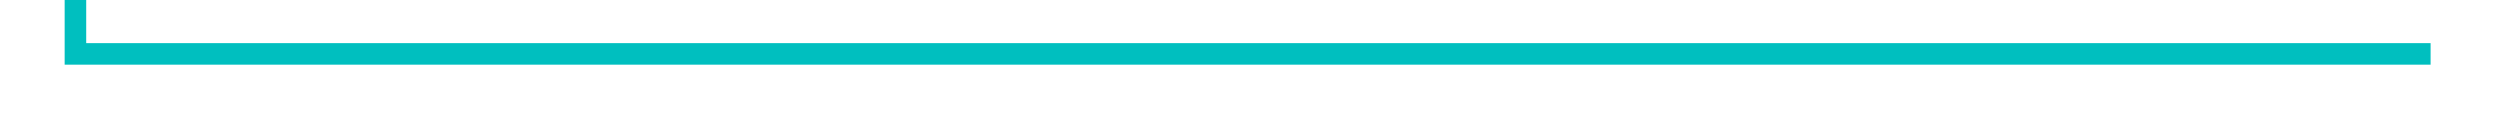
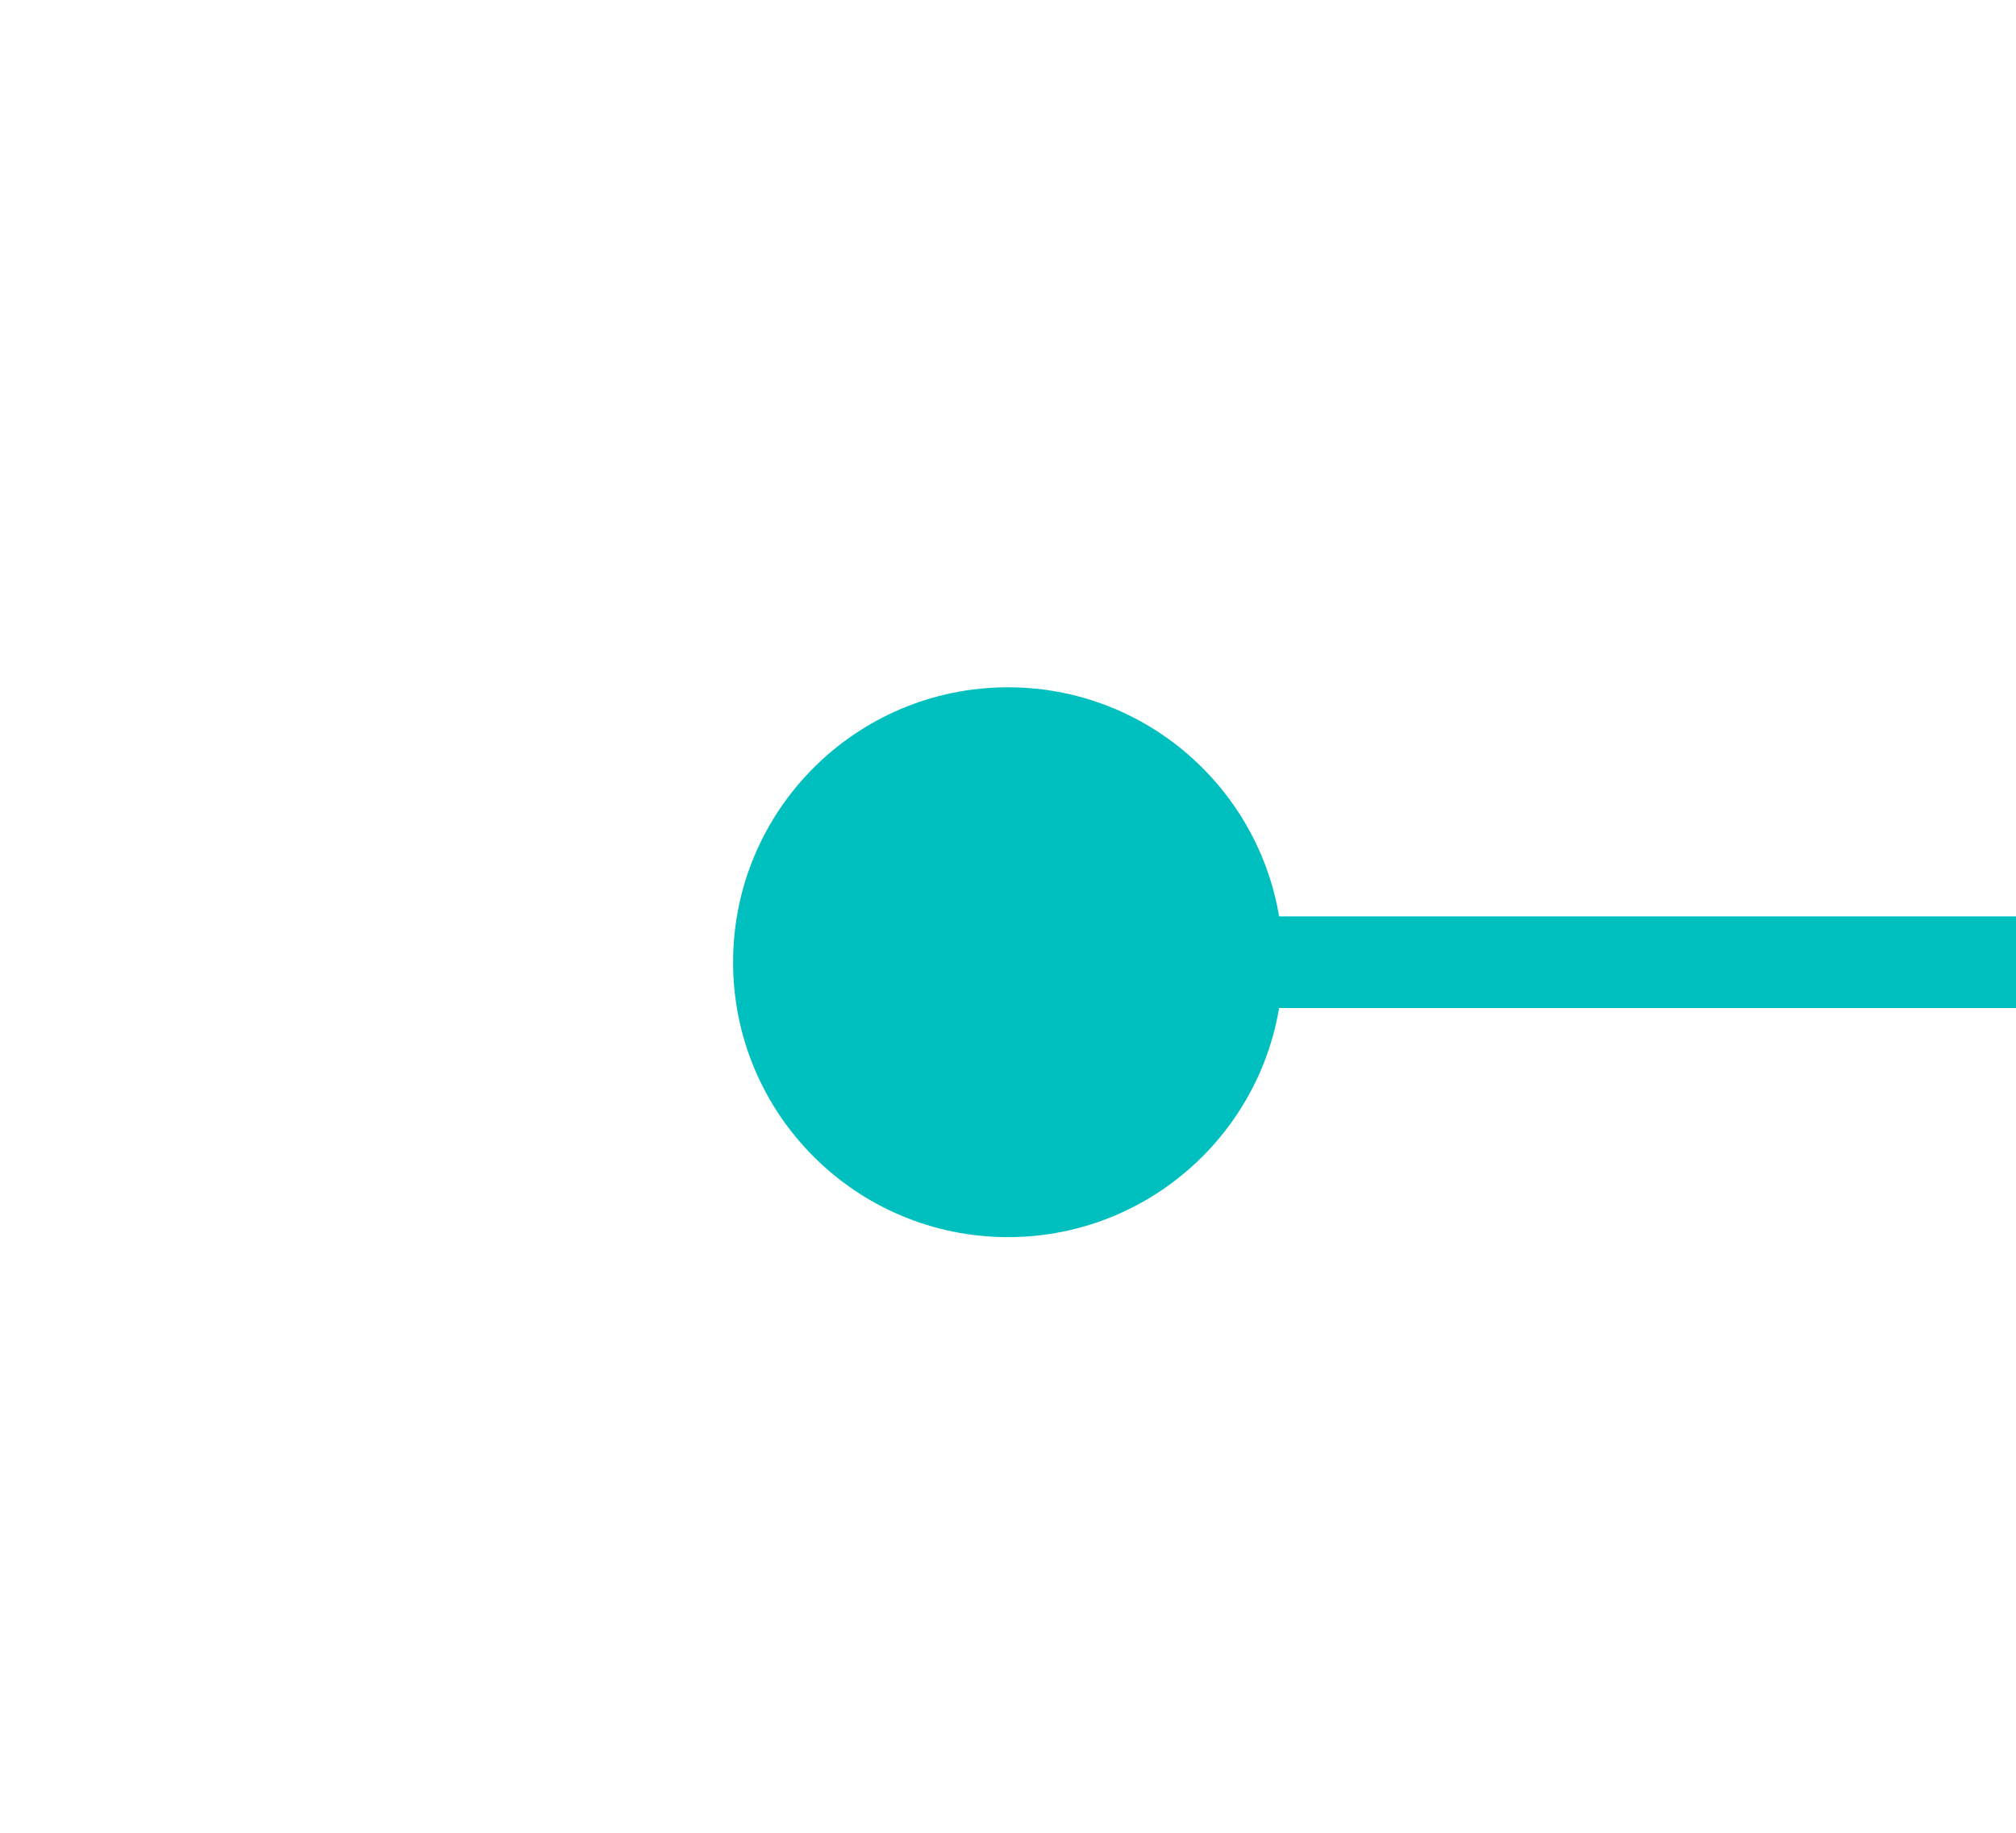
- <svg xmlns="http://www.w3.org/2000/svg" version="1.1" width="116px" height="6px" preserveAspectRatio="xMinYMid meet" viewBox="976 433  116 4">
-   <g transform="matrix(0 1 -1 0 1469 -599 )">
-     <path d="M 1.132 109.5  L 165.5 109.5  L 165.5 0.22  " stroke-width="1" stroke="#00bfbf" fill="none" transform="matrix(1 0 0 1 868 380 )" />
-     <path d="M 3.132 106.5  C 1.475 106.5  0.132 107.843  0.132 109.5  C 0.132 111.157  1.475 112.5  3.132 112.5  C 4.789 112.5  6.132 111.157  6.132 109.5  C 6.132 107.843  4.789 106.5  3.132 106.5  Z " fill-rule="nonzero" fill="#00bfbf" stroke="none" transform="matrix(1 0 0 1 868 380 )" />
-   </g>
+ <svg xmlns="http://www.w3.org/2000/svg" version="1.1" width="22px" height="20px" preserveAspectRatio="xMinYMid meet" viewBox="860 371  22 18">
+   <path d="M 871 377.5  A 3 3 0 0 0 868 380.5 A 3 3 0 0 0 871 383.5 A 3 3 0 0 0 874 380.5 A 3 3 0 0 0 871 377.5 Z M 1082.946 375.854  L 1087.593 380.5  L 1082.946 385.146  L 1083.654 385.854  L 1088.654 380.854  L 1089.007 380.5  L 1088.654 380.146  L 1083.654 375.146  L 1082.946 375.854  Z " fill-rule="nonzero" fill="#00bfbf" stroke="none" />
+   <path d="M 869 380.5  L 1088 380.5  " stroke-width="1" stroke="#00bfbf" fill="none" />
</svg>
